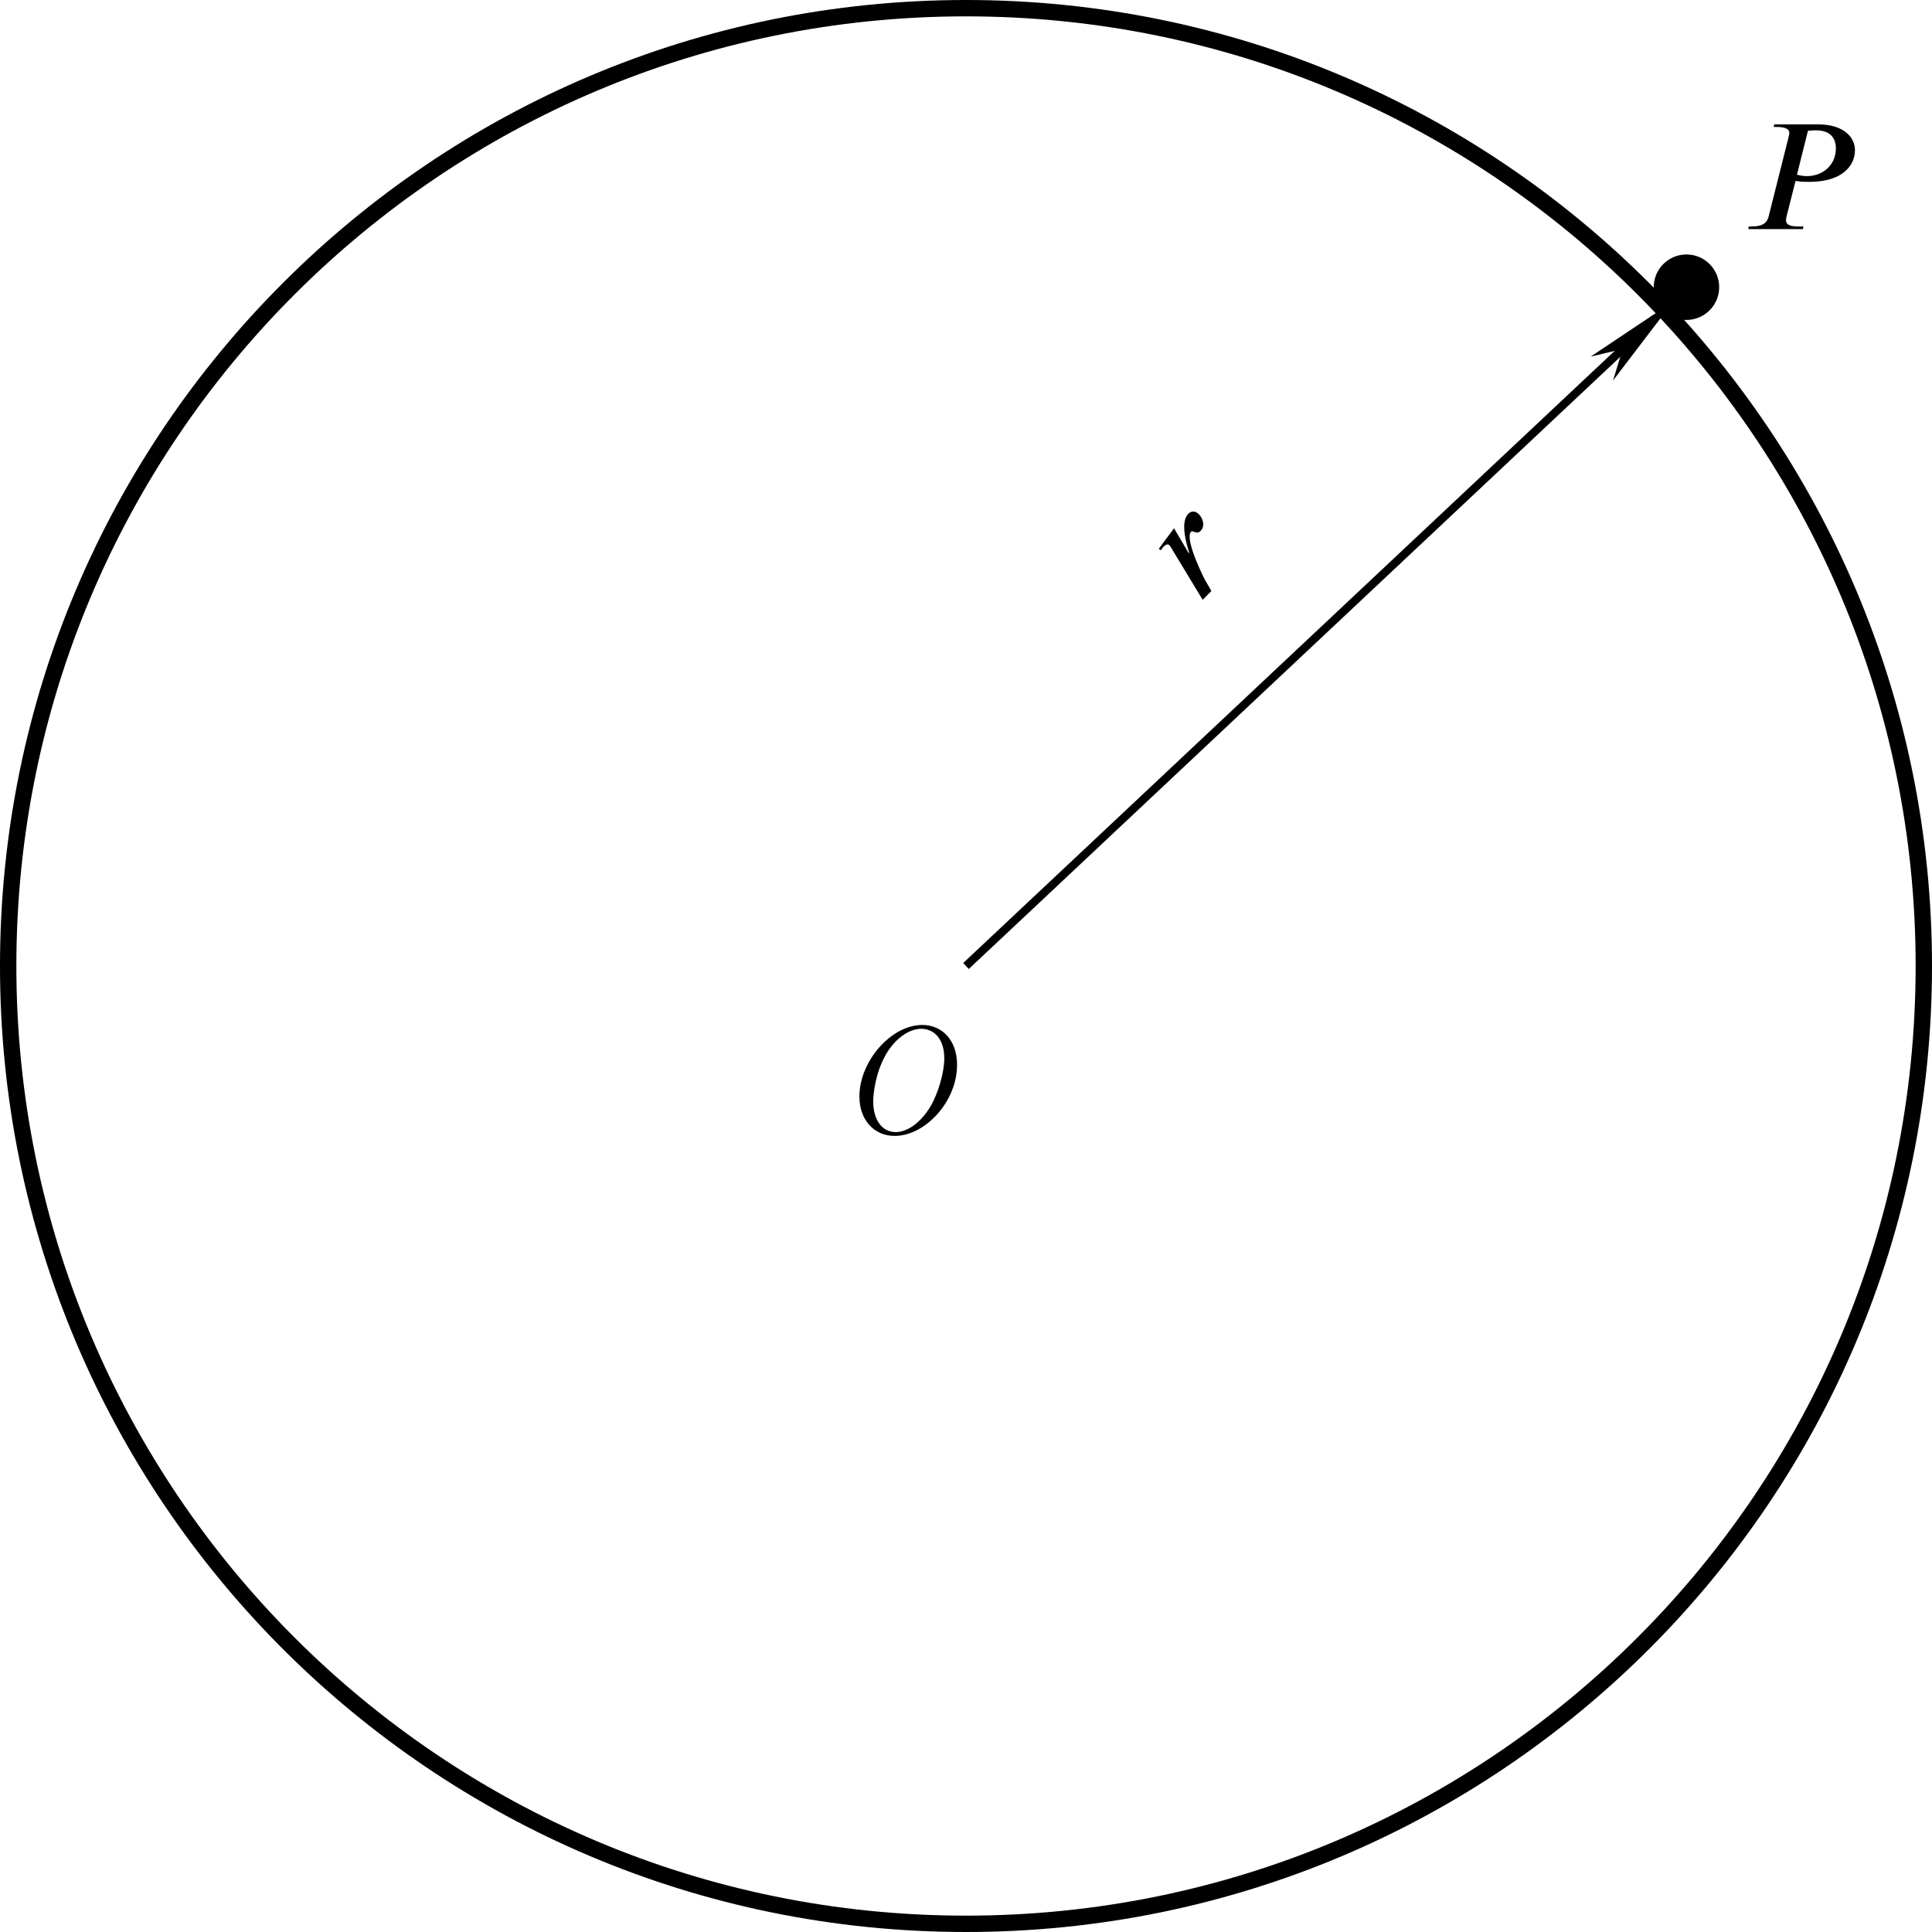
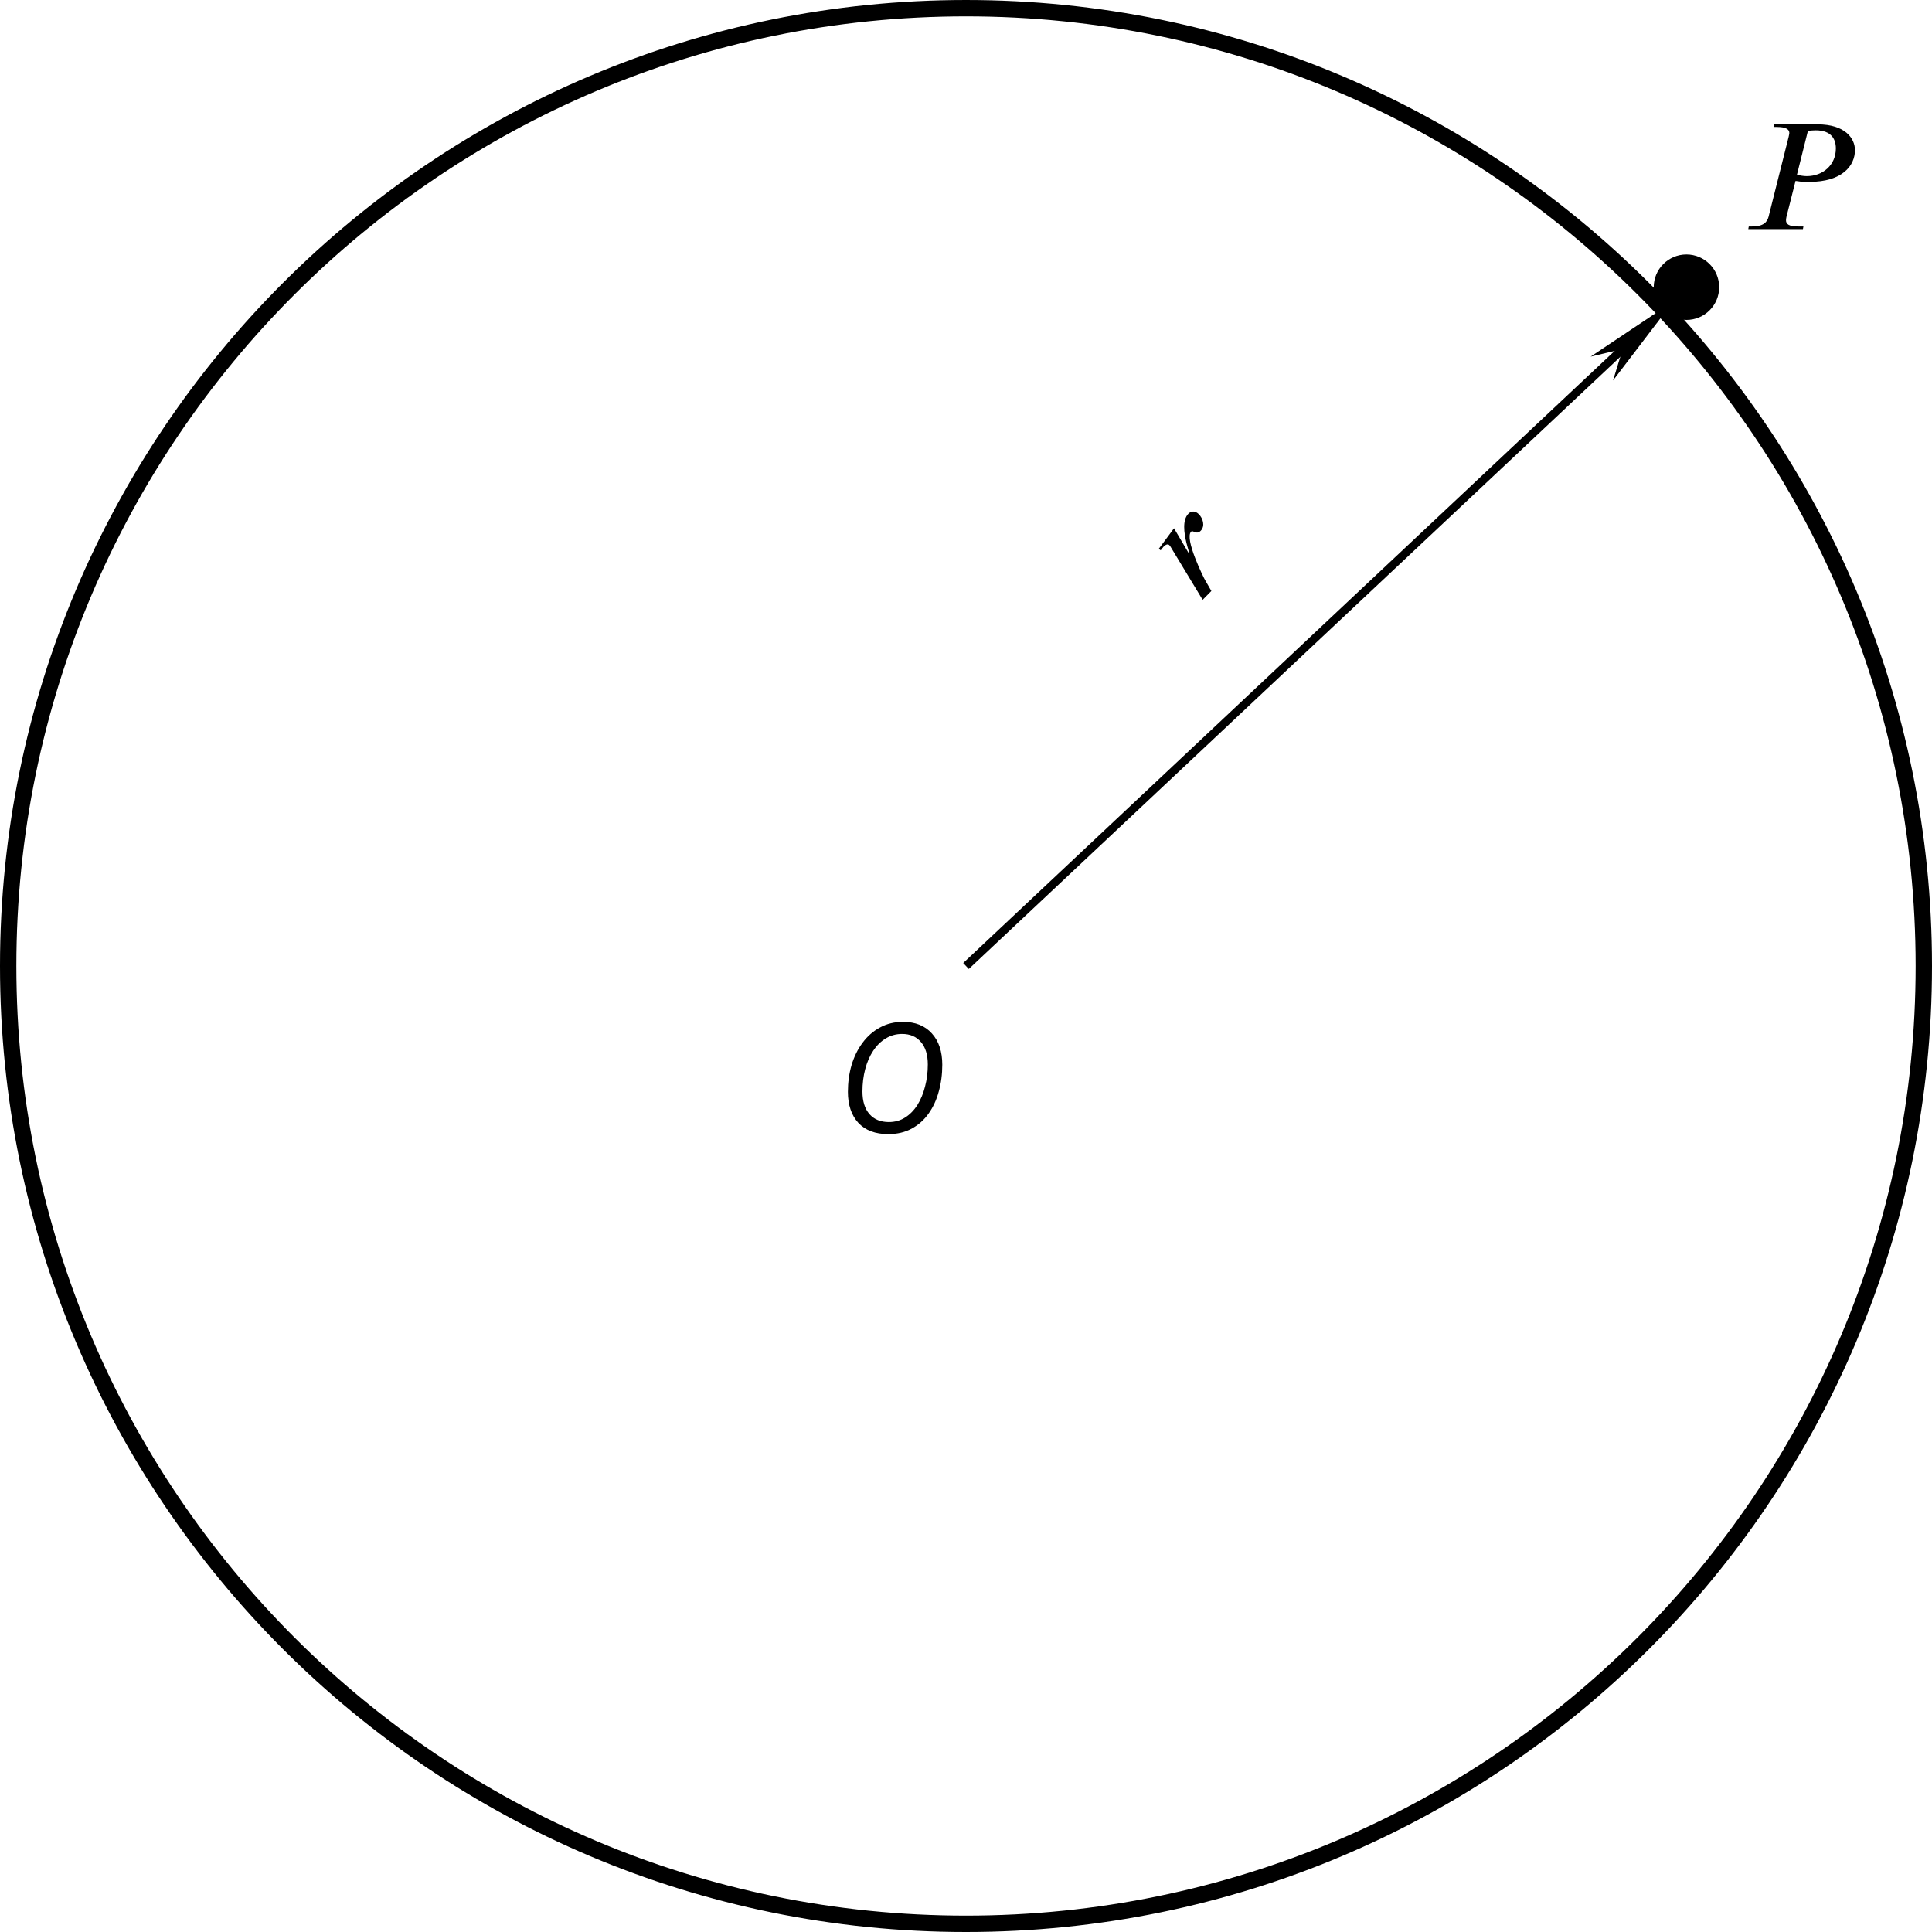
<svg xmlns="http://www.w3.org/2000/svg" version="1.1" id="svg3818" width="118.062" height="118.062" viewBox="0 0 118.062 118.062">
  <defs id="defs3822">
    <marker style="overflow:visible" id="Arrow1Mend" refX="0" refY="0" orient="auto">
      <path transform="matrix(-0.4,0,0,-0.4,-4,0)" style="fill:#000000;fill-opacity:1;fill-rule:evenodd;stroke:#000000;stroke-width:1pt;stroke-opacity:1" d="M 0,0 5,-5 -12.5,0 5,5 Z" id="path860" />
    </marker>
    <defs id="id-cc2d3fc4-0800-4164-ade8-91a5ec8790b1">
      <g id="id-4e6445fd-13ba-4c9f-bc86-9e22808686ef">
        <symbol overflow="visible" id="id-d33d2752-2b30-4a87-a9c2-35a0275b1e86">
          <path style="stroke:none;stroke-width:0" d="m 1.938,-0.703 h -1.25 v -5.781 h 1.25 z M 2.625,0 V -7.188 H 0 V 0 Z m 0,0" id="id-e3cec4e7-590a-48d7-85c6-ecf0aab334fa" />
        </symbol>
        <symbol overflow="visible" id="id-017f562c-c0bd-498b-9937-a7766b543175">
          <path style="stroke:none;stroke-width:0" d="M 1.844,-2.797 2.328,-4.625 0.672,-4.391 0.688,-4.234 c 0.062,0 0.219,-0.031 0.281,-0.031 0.234,0 0.359,0.062 0.359,0.203 0,0.047 -0.016,0.125 -0.047,0.234 L 0.312,0 H 1.125 l 0.219,-0.797 c 0.047,-0.172 0.969,-2.875 1.609,-2.875 0.188,0 0.078,0.406 0.484,0.406 0.438,0 0.688,-0.469 0.688,-0.859 0,-0.281 -0.156,-0.5 -0.453,-0.5 -0.578,0 -1.094,0.672 -1.453,1.25 -0.109,0.188 -0.234,0.391 -0.328,0.578 z m 0,0" id="id-009652fa-250c-4766-9e8c-cbe9733c8ae8" />
        </symbol>
        <symbol overflow="visible" id="id-4bf70fe6-f78c-4695-90c8-093b88a1fea1">
          <path style="stroke:none;stroke-width:0" d="M 4.312,-6.438 C 4.5,-6.453 4.656,-6.469 4.828,-6.469 c 1,0 1.312,0.562 1.312,1.188 0,1.078 -0.844,1.812 -1.906,1.812 -0.219,0 -0.469,-0.047 -0.641,-0.094 z M 2.109,-6.859 2.062,-6.688 h 0.203 c 0.641,0 0.828,0.172 0.828,0.391 0,0.078 -0.031,0.172 -0.047,0.266 l -1.312,5.219 C 1.641,-0.469 1.422,-0.172 0.625,-0.172 H 0.438 L 0.406,0 h 3.578 l 0.031,-0.172 H 3.688 c -0.625,0 -0.812,-0.156 -0.812,-0.406 0,-0.078 0.016,-0.156 0.031,-0.234 L 3.5,-3.156 c 0.031,0 0.062,0.016 0.125,0.016 0.25,0.047 0.484,0.047 0.781,0.047 2.141,0 2.984,-1.047 2.984,-2.078 0,-0.781 -0.656,-1.688 -2.438,-1.688 z m 0,0" id="id-4862763d-4534-4fd9-8bce-f2e57af2f45d" />
        </symbol>
      </g>
    </defs>
    <marker markerWidth="12" markerHeight="4" refX="3" refY="2" orient="auto" id="marker2640">
      <path style="fill:#000000;stroke-width:0px" d="M 12,0 0,2 12,4 8.5,2 12,0" id="path2439" />
    </marker>
    <marker markerWidth="12" markerHeight="4" refX="9" refY="2" orient="auto" id="marker2649">
      <path style="fill:#000000;stroke-width:0px" d="M 0,0 12,2 0,4 3.5,2 0,0" id="path2434" />
    </marker>
    <marker markerWidth="7.5" markerHeight="2.5" refX="3" refY="1.25" orient="auto" id="marker2622">
      <path style="fill:#000000;stroke-width:0px" d="M 7.5,0 0,1.25 7.5,2.5 5.312,1.25 7.5,0" id="path2424" />
    </marker>
    <marker markerWidth="7.5" markerHeight="2.5" refX="4.5" refY="1.25" orient="auto" id="marker2631">
      <path style="fill:#000000;stroke-width:0px" d="M 0,0 7.5,1.25 0,2.5 2.188,1.25 0,0" id="path2429" />
    </marker>
  </defs>
-   <g id="g3826" transform="translate(-271.034, -295.21)">
-     <circle style="fill:none;stroke:#000000;stroke-width:1;stroke-miterlimit:4;stroke-dasharray:none" id="path3830" cx="330.065" cy="354.241" r="58.531" />
-     <circle style="fill:#000000;fill-opacity:1;stroke:none;stroke-width:1;stroke-miterlimit:4;stroke-dasharray:none" id="path4393" cx="374.091" cy="312.76" r="2" />
+   <g id="g3826" transform="translate(-271.034,-295.2099)">
+     <path id="path3830" style="fill:none;stroke:#000000" d="m 388.596,354.241 a 58.531,58.531 0 0 1 -58.531,58.531 58.531,58.531 0 0 1 -58.531,-58.531 58.531,58.531 0 0 1 58.531,-58.531 58.531,58.531 0 0 1 58.531,58.531 z" />
+     <path id="path4393" d="m 376.091,312.76 a 2,2 0 0 1 -2,2 2,2 0 0 1 -2,-2 2,2 0 0 1 2,-2 2,2 0 0 1 2,2 z" />
    <path style="fill:none;stroke:#000000;stroke-width:0.5;stroke-linecap:butt;stroke-linejoin:miter;stroke-miterlimit:4;stroke-dasharray:none;stroke-opacity:1;marker-end:url(#marker2649)" d="m 330.065,354.241 42.135,-39.59" id="path4395" />
-     <text xml:space="preserve" style="font-style:italic;font-size:9.333px;line-height:1.25;font-family:'Latin Modern Roman';-inkscape-font-specification:'Latin Modern Roman, Italic'" x="322.176" y="364.421" id="text4423">
-       <tspan id="tspan4421" x="322.176" y="364.421">O</tspan>
-     </text>
+     <g aria-label="O" id="text4423" style="font-style:italic;font-size:9.333px;line-height:1.25;font-family:'Latin Modern Roman';-inkscape-font-specification:'Latin Modern Roman, Italic'">
+       <path d="m 325.322,364.514 q -1.195,0 -1.839,-0.691 -0.635,-0.7 -0.635,-1.895 0,-0.859 0.224,-1.633 0.233,-0.775 0.672,-1.363 0.439,-0.597 1.064,-0.933 0.625,-0.345 1.409,-0.345 1.129,0 1.764,0.709 0.635,0.7 0.635,1.913 0,0.868 -0.215,1.633 -0.205,0.765 -0.625,1.353 -0.411,0.579 -1.027,0.915 -0.616,0.336 -1.428,0.336 z m 0.028,-0.737 q 0.56,0 0.999,-0.28 0.439,-0.28 0.747,-0.765 0.308,-0.495 0.467,-1.129 0.168,-0.635 0.168,-1.344 0,-0.887 -0.42,-1.372 -0.42,-0.495 -1.148,-0.495 -0.56,0 -1.008,0.28 -0.448,0.271 -0.765,0.756 -0.317,0.476 -0.485,1.12 -0.168,0.635 -0.168,1.363 0,0.887 0.429,1.381 0.429,0.485 1.185,0.485 z" id="path21963" />
+     </g>
    <g style="fill:#000000;fill-opacity:1" id="id-3cb2a873-cbe8-42ac-86e2-69b8ce4455ef" transform="matrix(0.6557298,-0.6641726,0.6641726,0.6557298,153.3286,346.4941)">
      <g transform="translate(154.768,134.765)" id="g16487">
        <path style="stroke:none;stroke-width:0" d="M 1.844,-2.797 2.328,-4.625 0.672,-4.391 0.688,-4.234 c 0.062,0 0.219,-0.031 0.281,-0.031 0.234,0 0.359,0.062 0.359,0.203 0,0.047 -0.016,0.125 -0.047,0.234 L 0.312,0 H 1.125 l 0.219,-0.797 c 0.047,-0.172 0.969,-2.875 1.609,-2.875 0.188,0 0.078,0.406 0.484,0.406 0.438,0 0.688,-0.469 0.688,-0.859 0,-0.281 -0.156,-0.5 -0.453,-0.5 -0.578,0 -1.094,0.672 -1.453,1.25 -0.109,0.188 -0.234,0.391 -0.328,0.578 z m 0,0" id="id-f6e1dbe9-4a6a-4e69-b281-d20b82041349" />
      </g>
    </g>
    <g style="fill:#000000;fill-opacity:1" id="id-cc896ca0-2ebd-42d6-afa4-bb8de2221b44" transform="matrix(0.933331,0,0,0.933331,226.5926,183.4302)">
      <g transform="translate(161.677,134.765)" id="g16491">
        <path style="stroke:none;stroke-width:0" d="M 4.312,-6.438 C 4.5,-6.453 4.656,-6.469 4.828,-6.469 c 1,0 1.312,0.562 1.312,1.188 0,1.078 -0.844,1.812 -1.906,1.812 -0.219,0 -0.469,-0.047 -0.641,-0.094 z M 2.109,-6.859 2.062,-6.688 h 0.203 c 0.641,0 0.828,0.172 0.828,0.391 0,0.078 -0.031,0.172 -0.047,0.266 l -1.312,5.219 C 1.641,-0.469 1.422,-0.172 0.625,-0.172 H 0.438 L 0.406,0 h 3.578 l 0.031,-0.172 H 3.688 c -0.625,0 -0.812,-0.156 -0.812,-0.406 0,-0.078 0.016,-0.156 0.031,-0.234 L 3.5,-3.156 c 0.031,0 0.062,0.016 0.125,0.016 0.25,0.047 0.484,0.047 0.781,0.047 2.141,0 2.984,-1.047 2.984,-2.078 0,-0.781 -0.656,-1.688 -2.438,-1.688 z m 0,0" id="id-ae5bd2a9-4c8d-4826-884b-add40a5145c1" />
      </g>
    </g>
  </g>
</svg>
